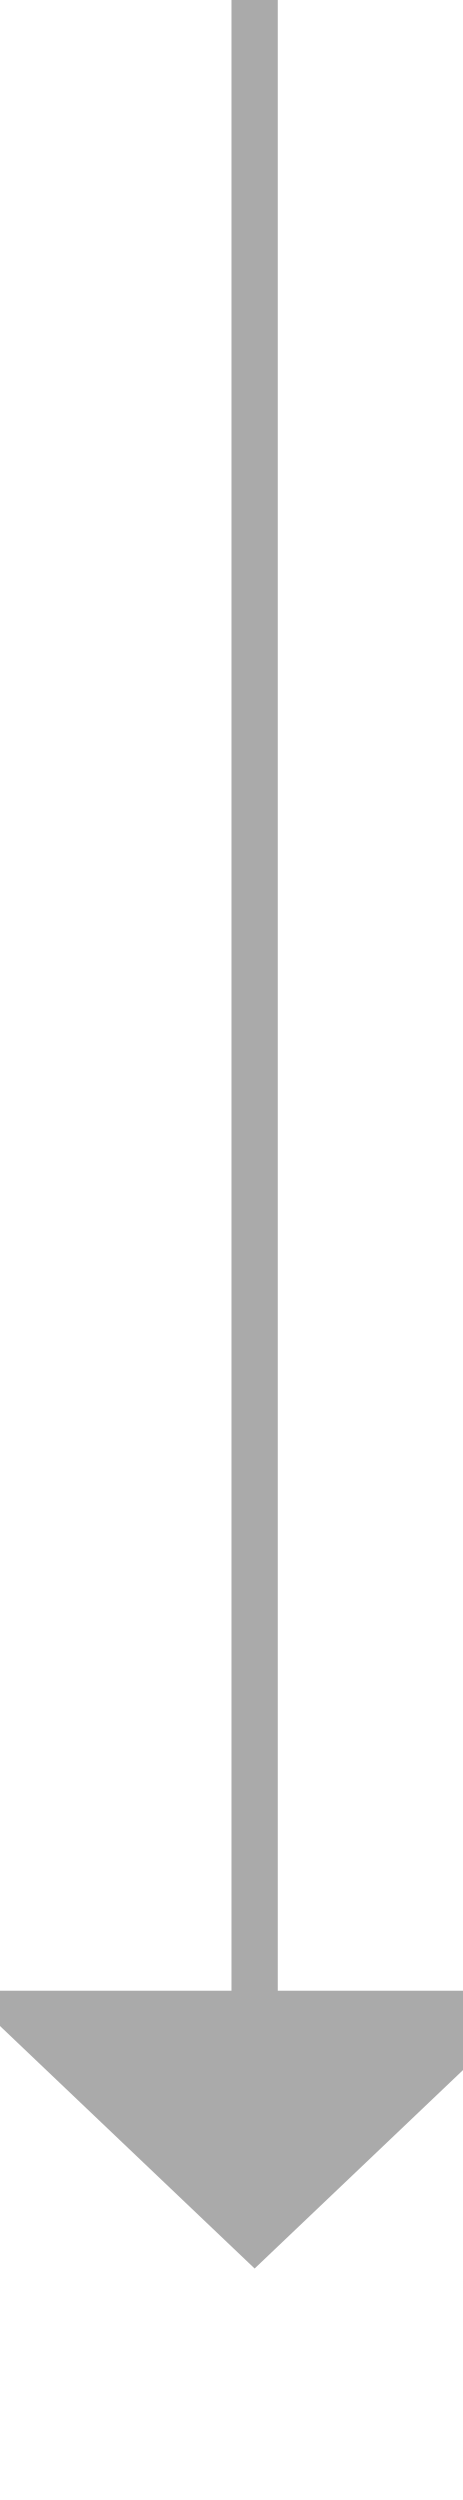
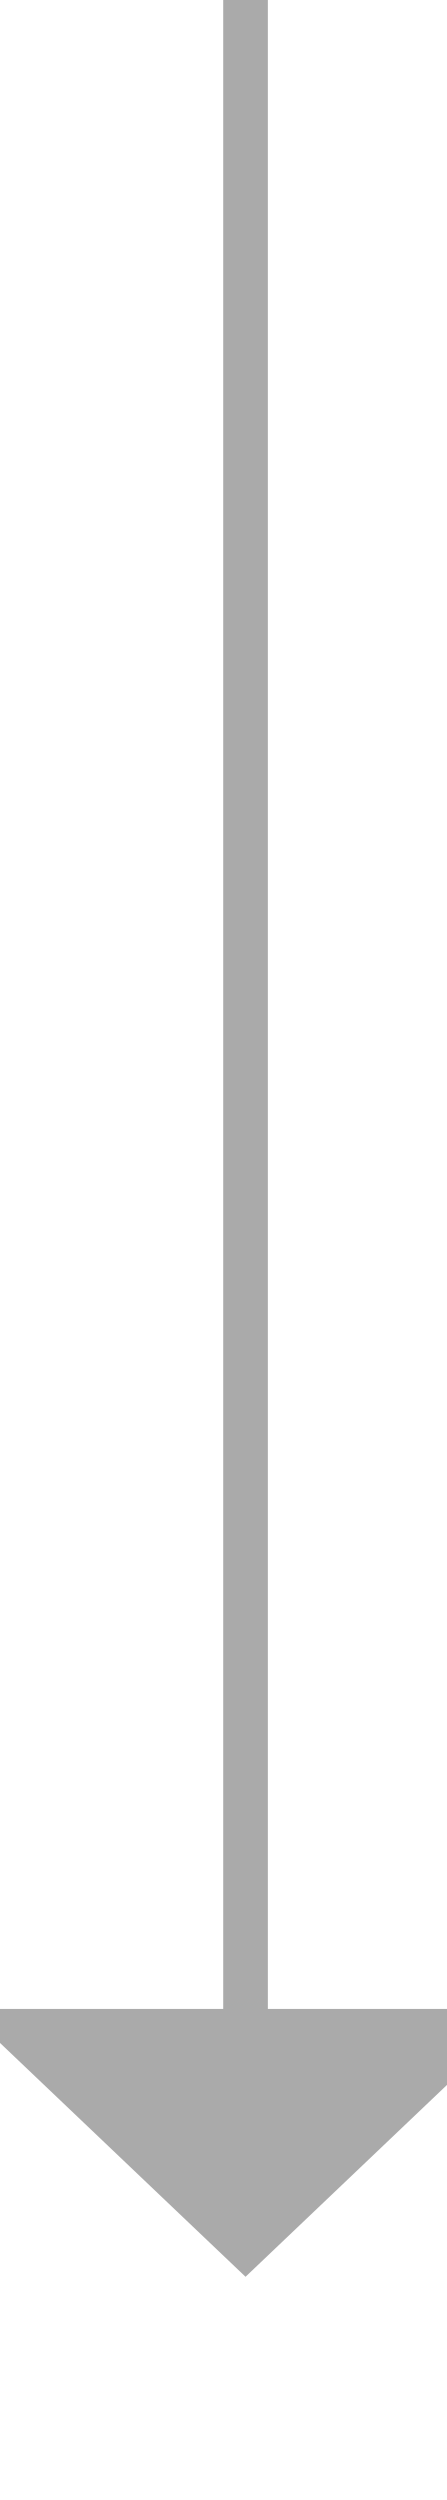
- <svg xmlns="http://www.w3.org/2000/svg" version="1.1" width="10px" height="54px" preserveAspectRatio="xMidYMin meet" viewBox="335 423  8 54">
-   <path d="M 339.5 423  L 339.5 467  " stroke-width="1" stroke="#aaaaaa" fill="none" />
-   <path d="M 333.2 466  L 339.5 472  L 345.8 466  L 333.2 466  Z " fill-rule="nonzero" fill="#aaaaaa" stroke="none" />
+ <svg xmlns="http://www.w3.org/2000/svg" version="1.1" width="10px" height="56px" preserveAspectRatio="xMidYMin meet" viewBox="335 205  8 56">
+   <path d="M 339.5 205  L 339.5 251  " stroke-width="1" stroke="#aaaaaa" fill="none" />
+   <path d="M 333.2 250  L 339.5 256  L 345.8 250  L 333.2 250  Z " fill-rule="nonzero" fill="#aaaaaa" stroke="none" />
</svg>
